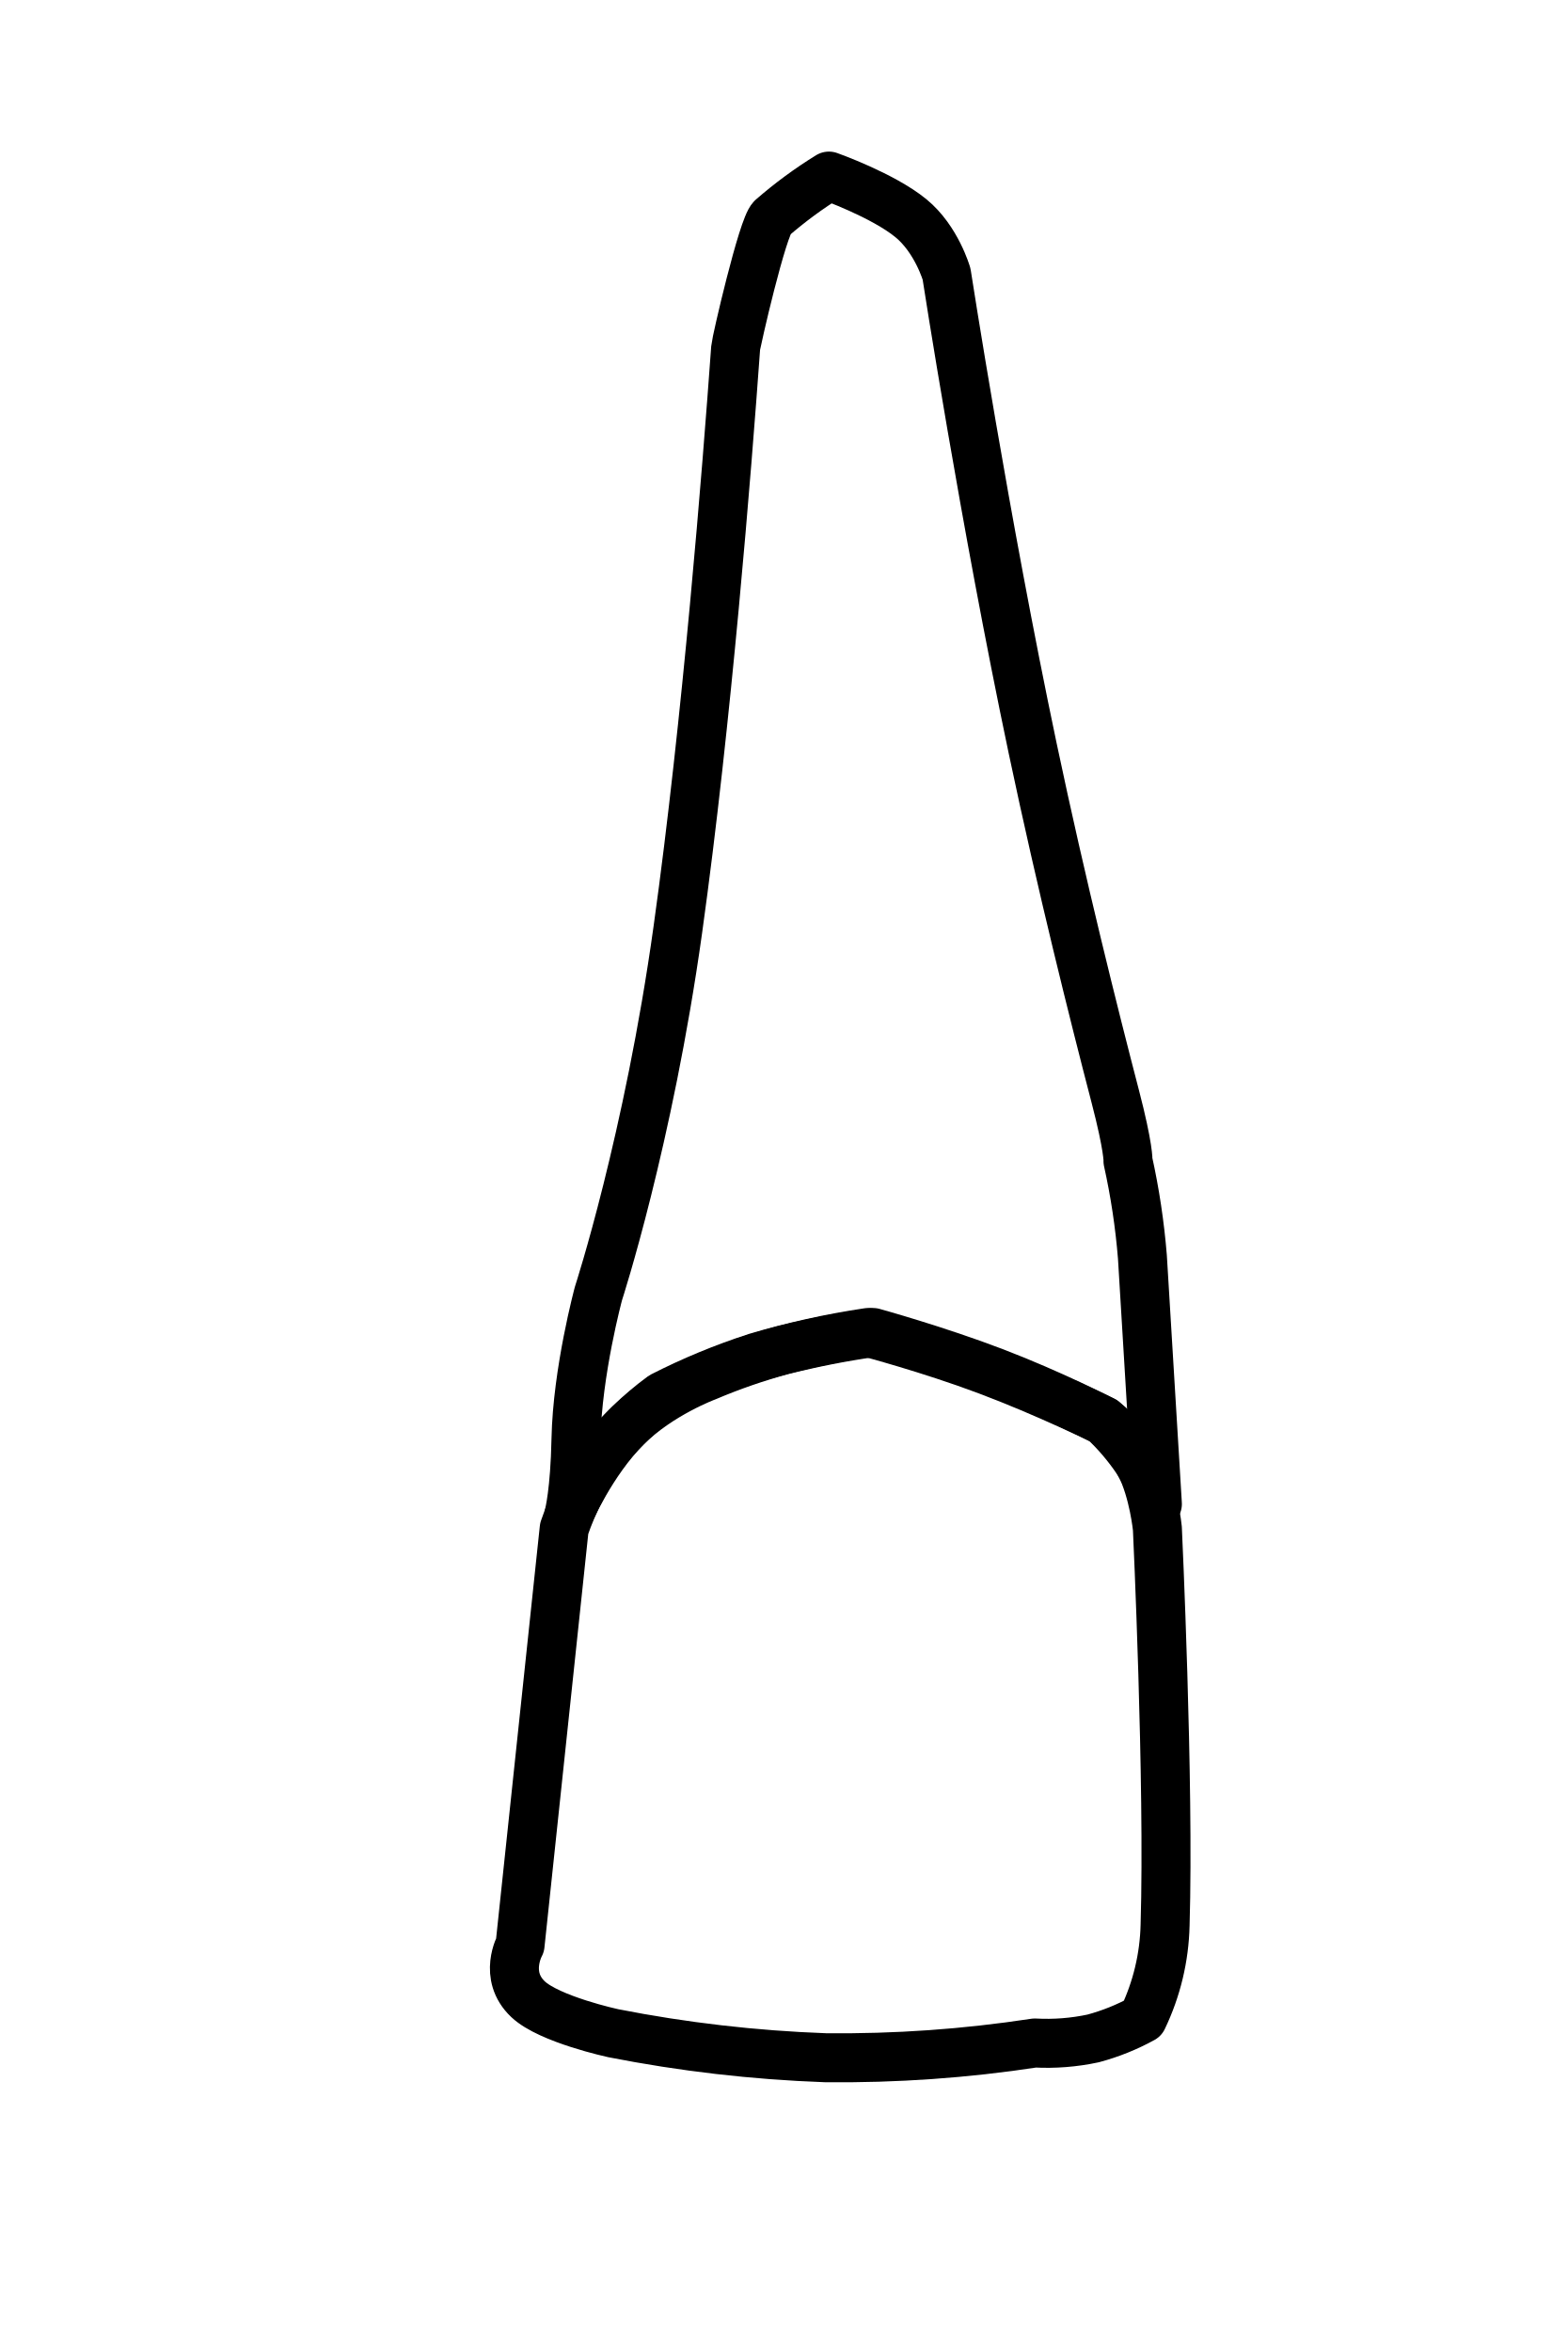
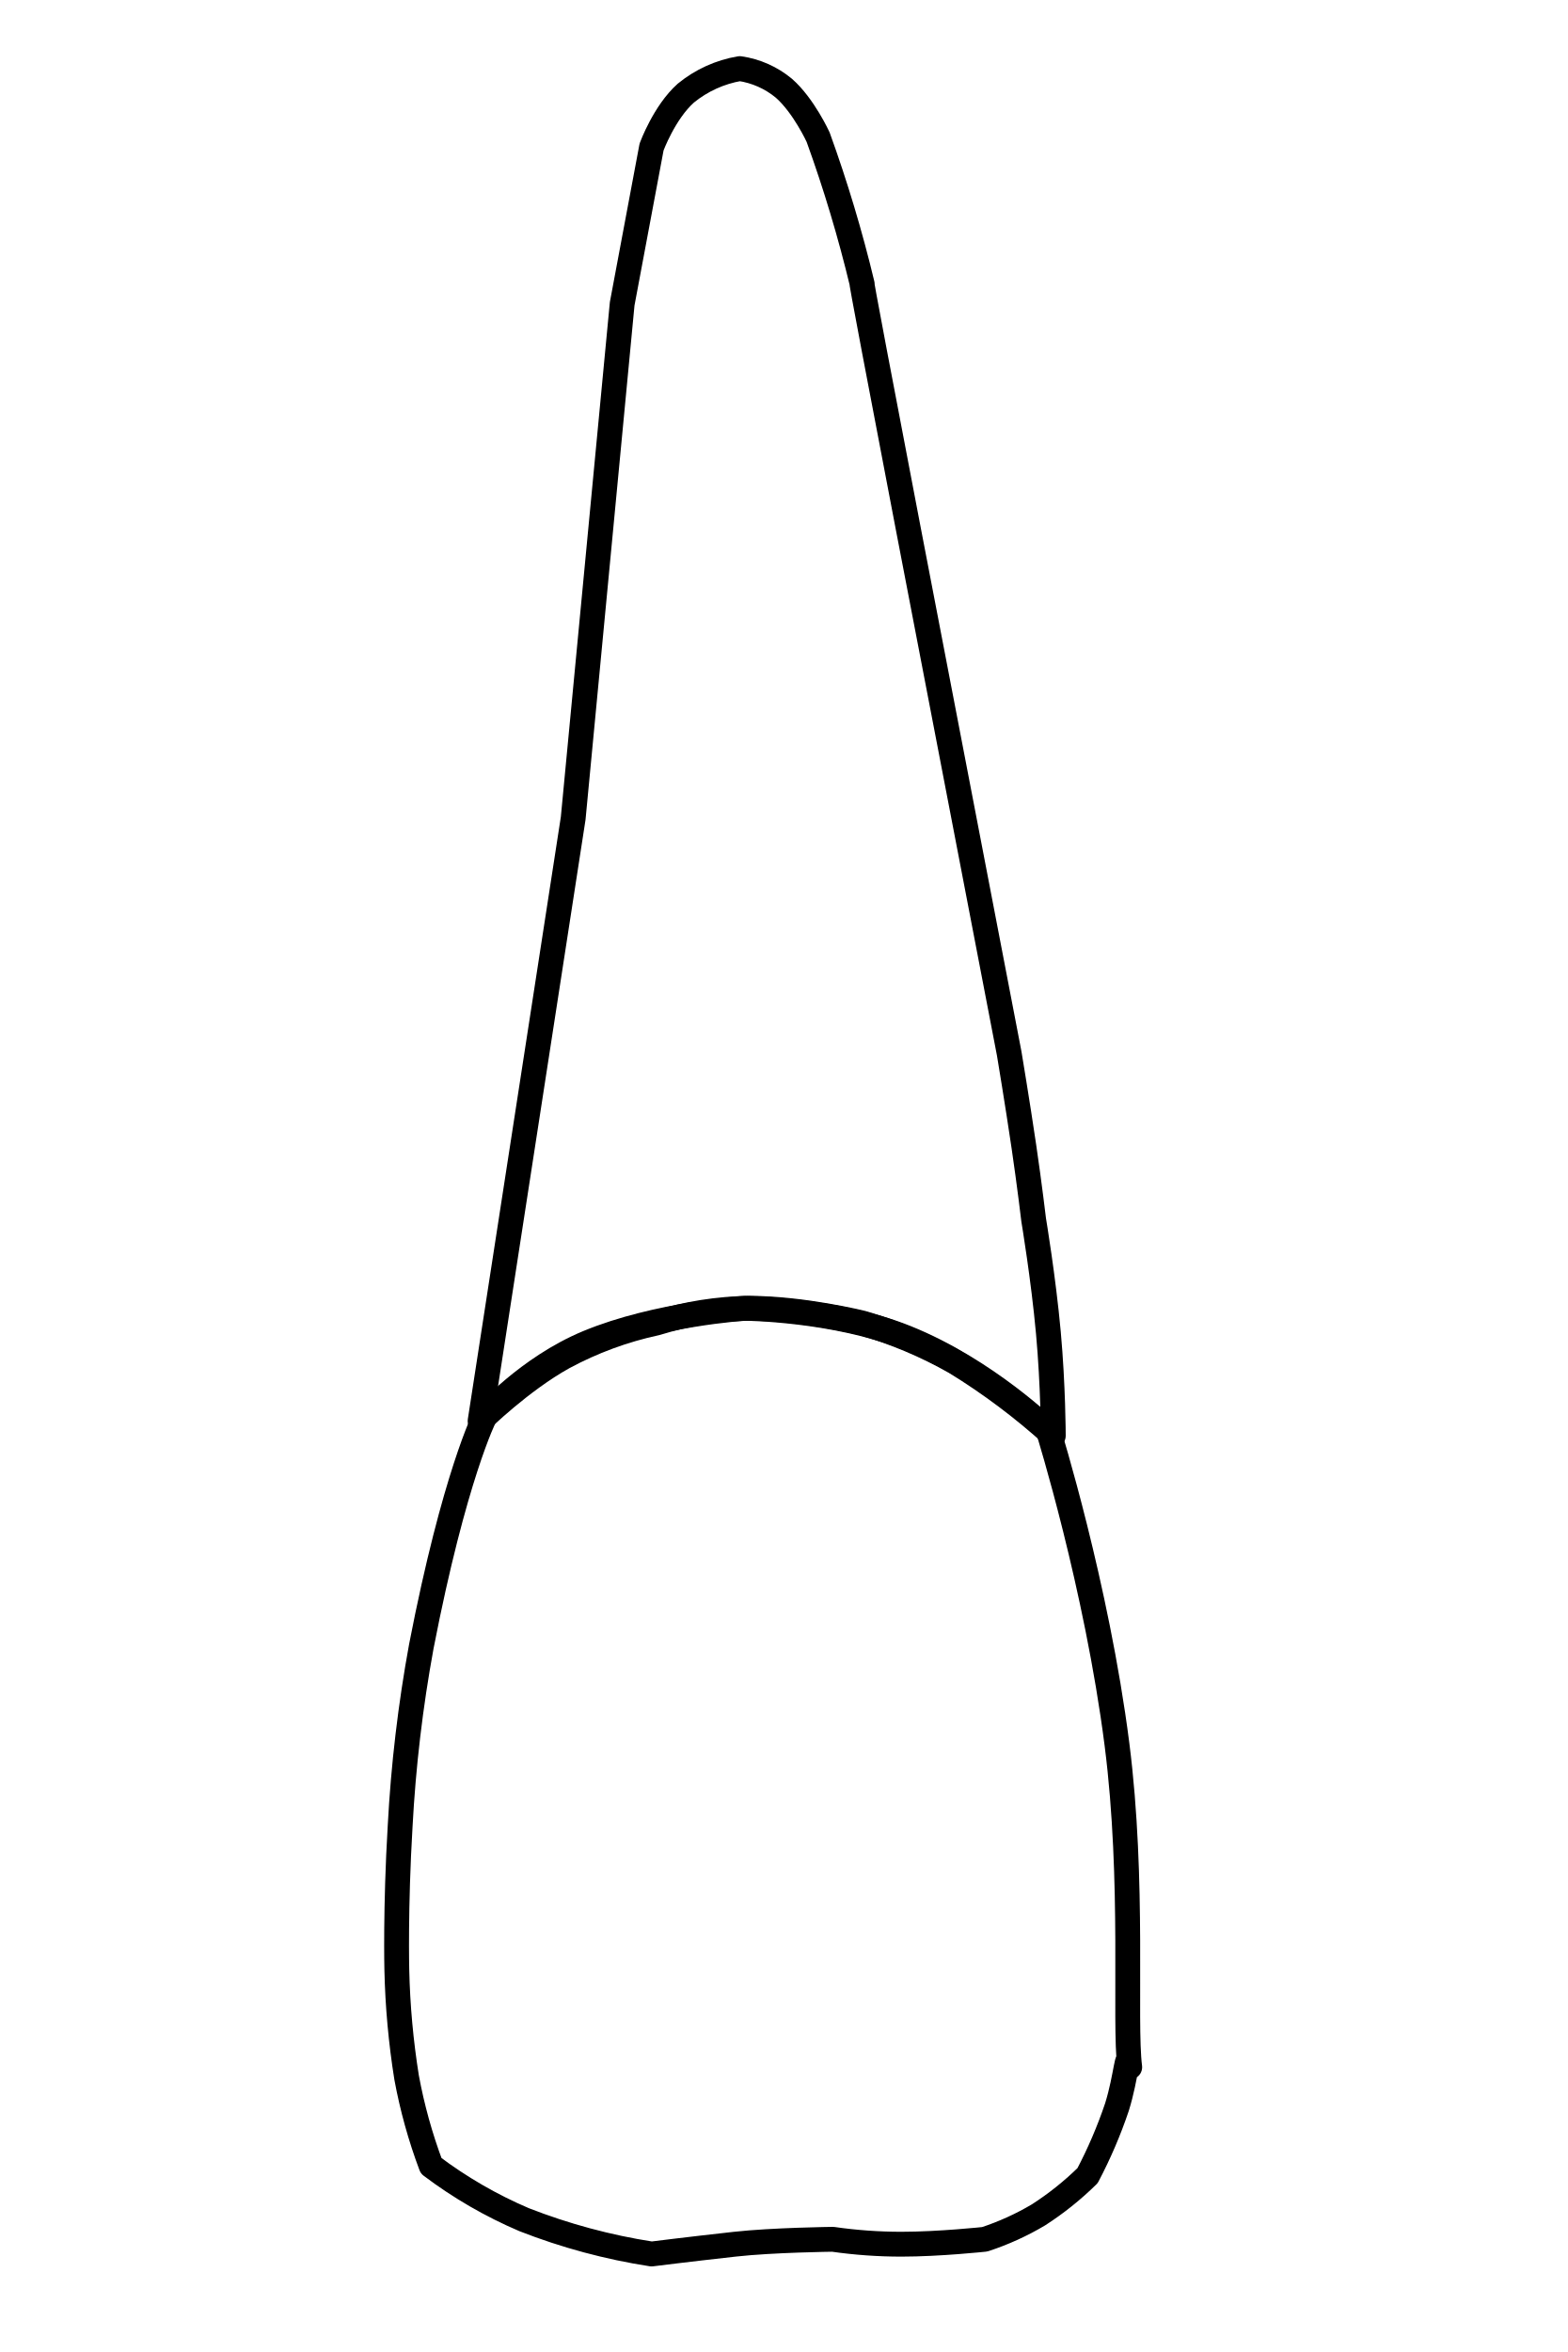
- <svg xmlns="http://www.w3.org/2000/svg" id="t-2-1" width="320" height="480" viewBox="0 0 320 480">
+ <svg xmlns="http://www.w3.org/2000/svg" id="t-1-2" width="320" height="480" viewBox="0 0 320 480">
  <defs>
    <style>
      .cls-1 {
-         stroke:#000;
-         fill:none;
+         fill: none;
+         stroke: #000;
        stroke-linecap: round;
        stroke-linejoin: round;
-         stroke-width: 10px;
+         stroke-width: 5.07px;
        fill-rule: evenodd;
      }
    </style>
  </defs>
-   <path id="t-3-1-t" class="cls-1" d="M233.246,411.938a46.5,46.5,0,0,0,4.575-19.072c0.871-29.019-1.573-80.928-1.573-80.928s-0.732-7.463-3.474-12.944a28.416,28.416,0,0,0-7.534-9.056s-11.546-5.7-23.815-10.3c-11.736-4.4-24.218-7.7-24.218-7.7a166.741,166.741,0,0,0-22.862,5.071,130.294,130.294,0,0,0-19.167,7.929,62.865,62.865,0,0,0-12.466,12.117,59.466,59.466,0,0,0-7.548,14.883l-9.006,85s-3.474,6.237,1.622,11.062c4.352,4.119,17.391,6.938,17.391,6.938a276.179,276.179,0,0,0,43.3,5.006,264.127,264.127,0,0,0,42.757-3.006,45.172,45.172,0,0,0,11.9-.931A45.217,45.217,0,0,0,233.246,411.938Z" />
-   <path id="t-3-1-b" class="cls-1" d="M236.248,306.938s-1.875-30.924-3.059-50.437a144.4,144.4,0,0,0-2.945-19.563s0.181-2.535-2.621-13.279c-4.307-16.514-10.933-42.973-16.832-70.935-9.777-46.345-17.573-96.786-17.573-96.786s-2.035-7.118-7.29-11.415C180.2,39.836,169.2,35.938,169.2,35.938a88.163,88.163,0,0,0-11.617,8.548c-1.91,1.718-7.334,25.3-7.423,26.551-1.79,24.924-5.863,76.146-11.79,118.63-6,42.993-16.2,74.272-16.2,74.272s-4.322,15.927-4.6,29.8c-0.215,10.709-1.4,15.2-1.4,15.2s4.492-10.49,11.729-17.722c6.756-6.751,16.29-10.278,16.29-10.278a119.078,119.078,0,0,1,15.546-5.378,177.535,177.535,0,0,1,18.478-3.622s12.959,3.576,24.817,8.114c11.657,4.462,22.215,9.886,22.215,9.886a47.343,47.343,0,0,1,6.889,8.093A41.15,41.15,0,0,1,236.248,306.938Z" />
+   <path id="t-1-2-b" class="cls-1" d="M214,292s9.86,31.611,14,64c3.578,27.99,1.409,56.554,2.6,65.865-0.513-4.015-.614,1.744-2.6,8.135a95.133,95.133,0,0,1-6,14,62.39,62.39,0,0,1-10,8,55.009,55.009,0,0,1-11,5s-9.277,1-17,1a98.3,98.3,0,0,1-14-1s-12.288.143-20,1c-9.99,1.11-17,2-17,2a122.837,122.837,0,0,1-26-7,90.384,90.384,0,0,1-19-11,105.952,105.952,0,0,1-5-18,161.594,161.594,0,0,1-2-22s-0.313-12.674.678-29.323A287.246,287.246,0,0,1,86,336c6.749-34.754,13-47,13-47s8.734-9.909,21-15c14.1-5.855,32-7,32-7s18.5,0.152,33,6C201.383,279.606,214,292,214,292Z" />
+   <path id="t-1-2-t" class="cls-1" d="M151,14a18.21,18.21,0,0,1,9,4c4.057,3.549,7,10,7,10a278.692,278.692,0,0,1,9,30c-1.563-6.774,20,105,20,105l10,52s1.676,10,3,19c1.166,7.928,2,15,2,15s1.983,11.818,3,23c0.983,10.811,1,21,1,21a135.161,135.161,0,0,0-20-15,88.471,88.471,0,0,0-19-8s-12.08-3-23-3a67.348,67.348,0,0,0-19,3,71.817,71.817,0,0,0-19,7c-8.723,4.846-17,13-17,13l19-123L127,62l6-32s2.6-7.089,7-11A23.663,23.663,0,0,1,151,14Z" />
</svg>
